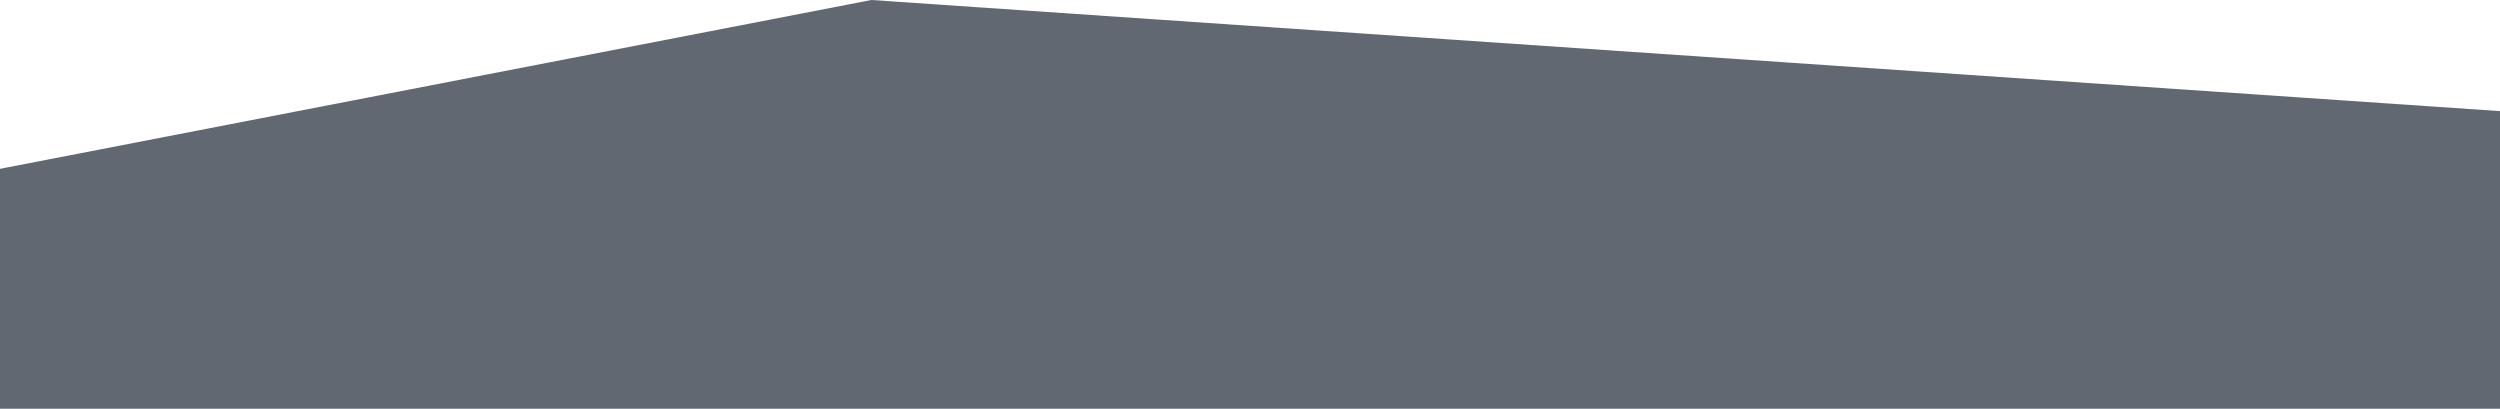
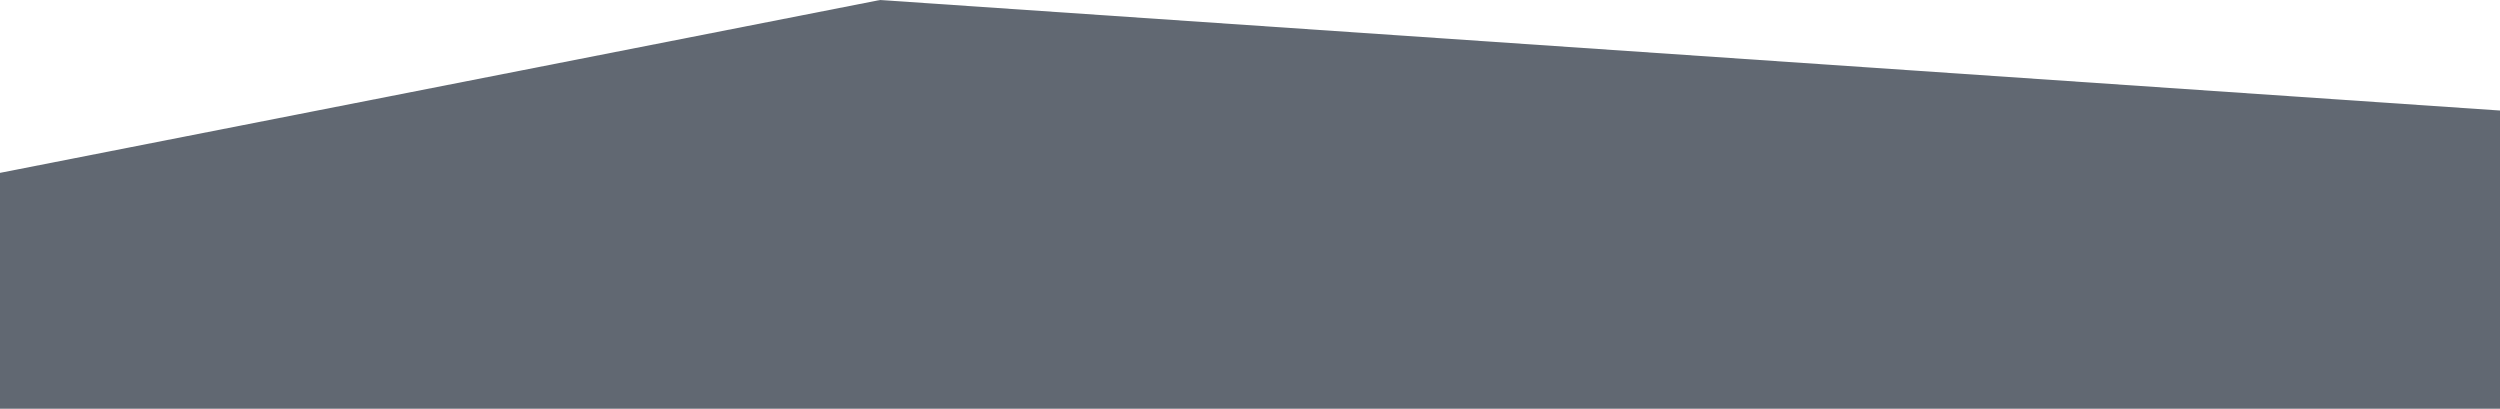
<svg xmlns="http://www.w3.org/2000/svg" width="3462px" height="566px" viewBox="0 0 3462 566" version="1.1">
  <defs />
  <g id="Page-1" stroke="none" stroke-width="1" fill="none" fill-rule="evenodd" opacity="0.75">
    <g id="Artboard-1-Copy-5" fill="#2C3643">
-       <polygon id="Rectangle-2-Copy-2" points="1206.65 0 3462 153.881 3462 566 0 566 0 233.781" />
+       <polygon id="Rectangle-2-Copy-2" points="1218.65 0 3474 153.881 3474 566 0 566 0 239.38" />
    </g>
  </g>
</svg>
